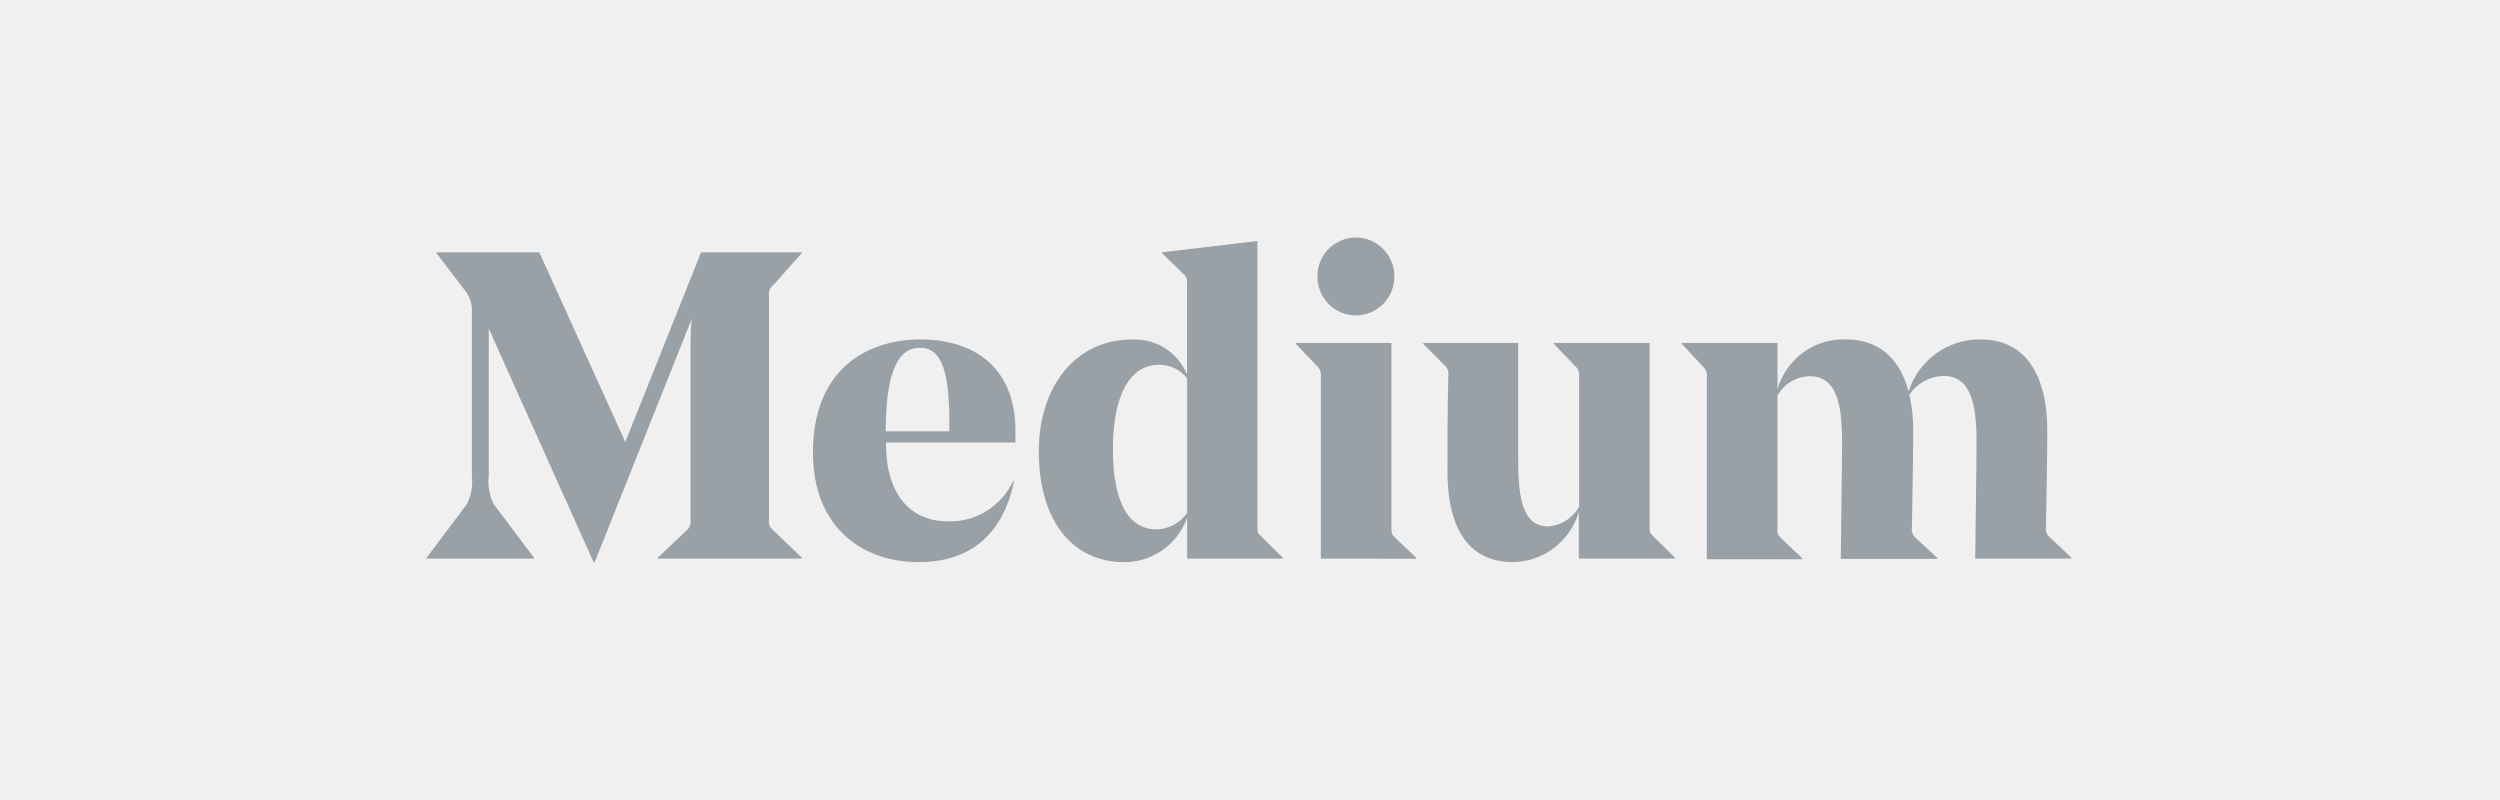
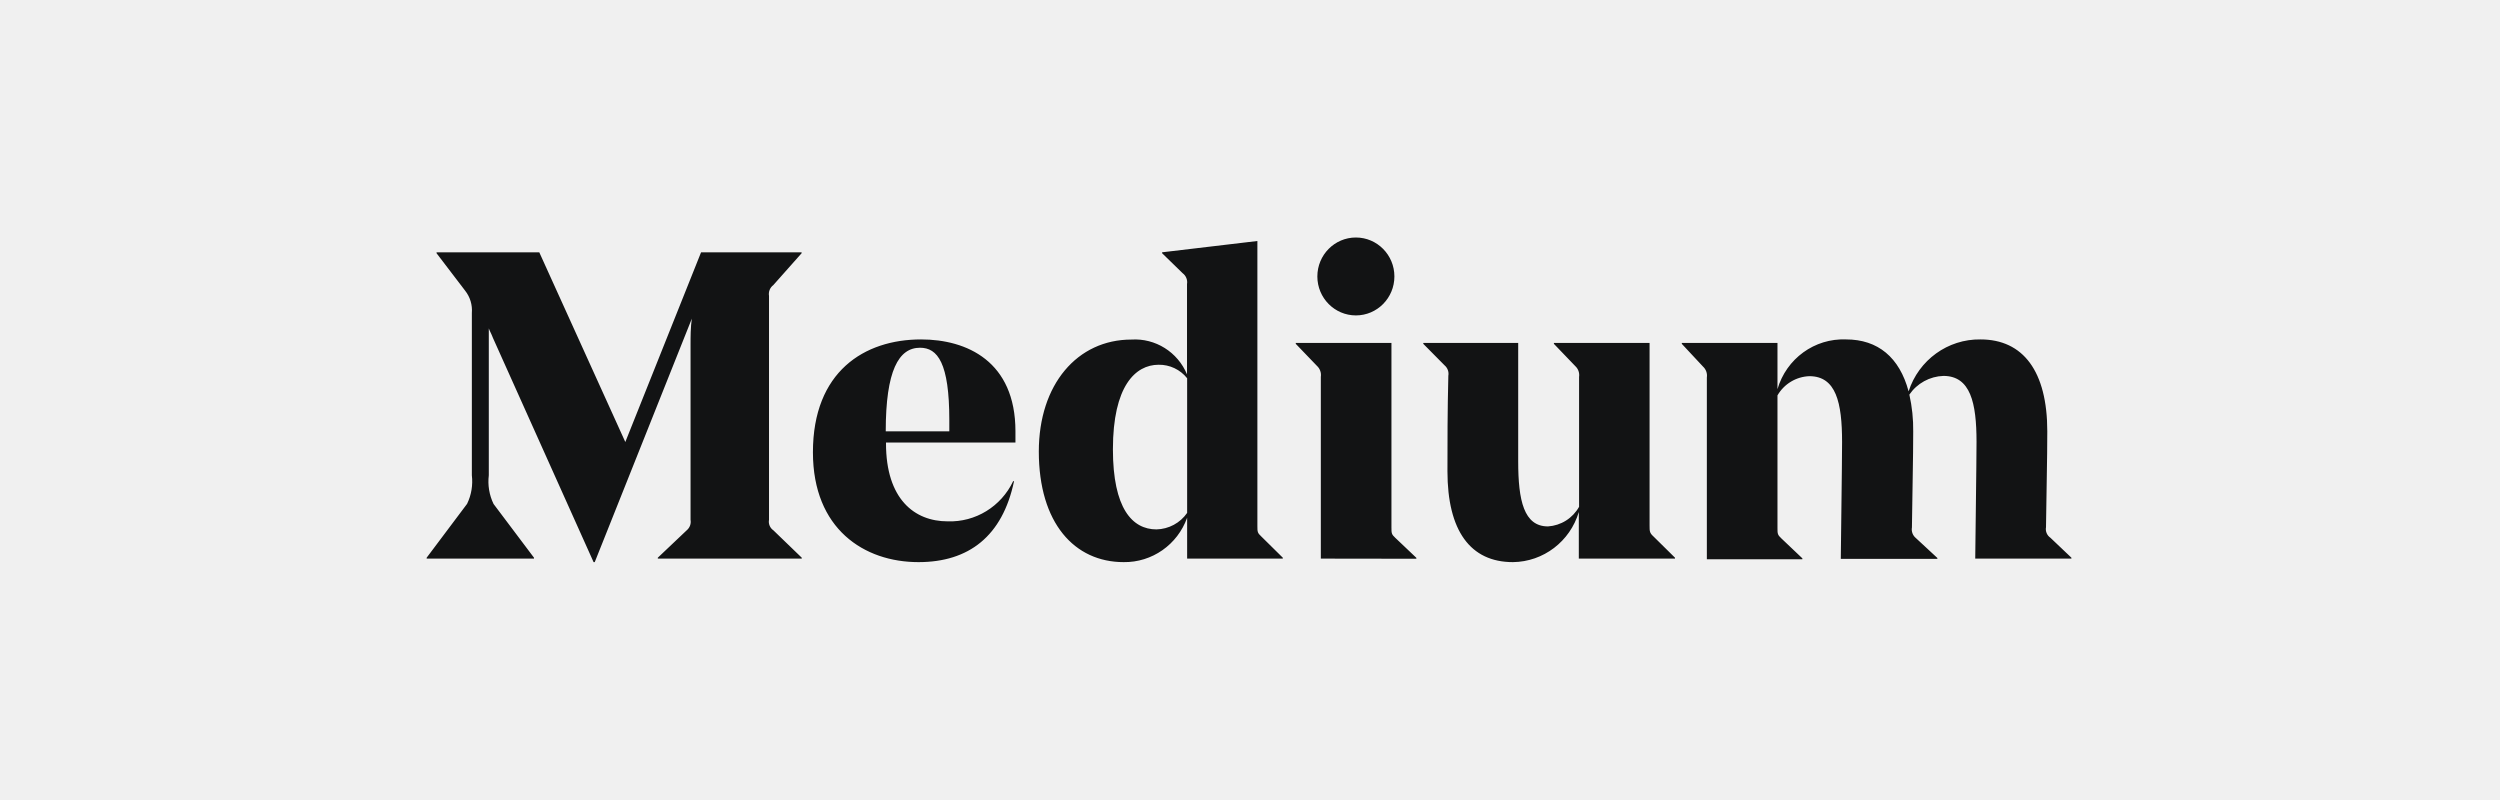
<svg xmlns="http://www.w3.org/2000/svg" width="200" height="64" viewBox="0 0 200 64" fill="none">
  <g clip-path="url(#clip0_91_2927)">
-     <path d="M100.591 42.072C100.591 42.529 100.591 42.633 100.899 42.913L102.625 44.617V44.689H94.971V41.417C94.201 43.574 92.163 45 89.896 44.97C85.961 44.97 83.105 41.853 83.105 36.119C83.105 30.749 86.187 27.165 90.512 27.165C92.43 27.043 94.214 28.16 94.961 29.949V22.729C94.989 22.566 94.971 22.398 94.909 22.244C94.848 22.09 94.745 21.956 94.612 21.857L92.968 20.257V20.184L100.591 19.28V42.072ZM94.971 41.033V30.26C94.699 29.917 94.352 29.642 93.957 29.454C93.561 29.267 93.128 29.173 92.69 29.18C90.831 29.18 89.033 30.884 89.033 35.943C89.033 40.68 90.584 42.352 92.516 42.352C93 42.341 93.475 42.216 93.902 41.987C94.328 41.758 94.695 41.431 94.971 41.033H94.971ZM105.666 44.689V30.146C105.69 29.986 105.675 29.823 105.621 29.671C105.567 29.519 105.477 29.382 105.358 29.273L103.662 27.508V27.435H111.316V42.186C111.316 42.643 111.316 42.747 111.624 43.027L113.309 44.627V44.7L105.666 44.689ZM105.388 22.116C105.388 20.395 106.768 19 108.47 19C110.172 19 111.552 20.395 111.552 22.116C111.552 23.837 110.173 25.233 108.471 25.233C106.769 25.233 105.388 23.837 105.388 22.116V22.116ZM131.966 42.04C131.966 42.498 131.966 42.633 132.274 42.913L134 44.617V44.689H126.305V40.96C125.604 43.318 123.47 44.942 121.035 44.97C117.624 44.97 115.796 42.456 115.796 37.698C115.796 35.402 115.796 32.889 115.867 30.063C115.895 29.908 115.881 29.748 115.827 29.601C115.773 29.453 115.68 29.322 115.559 29.221L113.864 27.508V27.435H121.456V36.919C121.456 40.035 121.908 42.113 123.839 42.113C124.352 42.08 124.848 41.919 125.282 41.645C125.716 41.371 126.075 40.993 126.326 40.545V30.157C126.35 29.997 126.334 29.834 126.281 29.682C126.227 29.529 126.137 29.393 126.017 29.284L124.312 27.508V27.435H131.966V42.04ZM158.019 44.689C158.019 44.128 158.122 36.981 158.122 35.34C158.122 32.224 157.639 30.073 155.472 30.073C154.932 30.091 154.404 30.236 153.931 30.496C153.458 30.756 153.053 31.123 152.749 31.569C152.967 32.541 153.07 33.534 153.057 34.53C153.057 36.691 152.985 39.443 152.954 42.196C152.927 42.351 152.941 42.511 152.995 42.659C153.049 42.806 153.141 42.937 153.263 43.038L154.989 44.638V44.71H147.263C147.263 44.191 147.366 37.002 147.366 35.361C147.366 32.193 146.883 30.094 144.746 30.094C144.226 30.114 143.72 30.265 143.274 30.534C142.828 30.803 142.458 31.181 142.198 31.632V42.227C142.198 42.684 142.198 42.788 142.506 43.069L144.191 44.669V44.741H136.548V30.198C136.572 30.038 136.557 29.875 136.503 29.723C136.449 29.571 136.359 29.434 136.24 29.325L134.544 27.508V27.435H142.198V31.133C142.908 28.692 145.169 27.051 147.684 27.154C150.232 27.154 151.958 28.588 152.688 31.309C153.498 28.799 155.83 27.115 158.44 27.154C161.851 27.154 163.783 29.699 163.783 34.509C163.783 36.805 163.711 39.423 163.68 42.175C163.651 42.334 163.668 42.499 163.73 42.648C163.792 42.797 163.896 42.925 164.029 43.017L165.714 44.617V44.689H158.019ZM61.87 42.425L64.141 44.617V44.689H52.624V44.617L54.936 42.425C55.057 42.324 55.149 42.194 55.204 42.046C55.258 41.898 55.272 41.738 55.244 41.583V27.57C55.244 26.978 55.244 26.178 55.346 25.492L47.579 44.97H47.487L39.443 27.051C39.268 26.604 39.217 26.573 39.104 26.272V38.021C39.008 38.806 39.14 39.603 39.484 40.316L42.72 44.617V44.69H34.132V44.617L37.368 40.306C37.71 39.596 37.842 38.803 37.748 38.021V25.035C37.801 24.397 37.61 23.762 37.214 23.259L34.923 20.257V20.184H43.142L50.025 35.361L56.086 20.184H64.13V20.257L61.87 22.802C61.737 22.901 61.634 23.035 61.572 23.189C61.51 23.343 61.493 23.511 61.521 23.675V41.584C61.491 41.743 61.508 41.907 61.571 42.056C61.633 42.206 61.737 42.334 61.87 42.425L61.87 42.425ZM70.88 35.402V35.475C70.88 39.921 73.15 41.708 75.811 41.708C78.033 41.785 80.089 40.525 81.051 38.498H81.123C80.198 42.892 77.506 44.97 73.479 44.97C69.133 44.97 65.034 42.321 65.034 36.182C65.034 29.73 69.144 27.154 73.684 27.154C77.342 27.154 81.236 28.899 81.236 34.509V35.402H70.88ZM70.88 34.509H75.945V33.605C75.945 29.035 75.01 27.819 73.602 27.819C71.897 27.819 70.859 29.637 70.859 34.509H70.88Z" fill="#9AA1A6" />
+     <path d="M100.591 42.072C100.591 42.529 100.591 42.633 100.899 42.913L102.625 44.617V44.689H94.971V41.417C94.201 43.574 92.163 45 89.896 44.97C85.961 44.97 83.105 41.853 83.105 36.119C83.105 30.749 86.187 27.165 90.512 27.165C92.43 27.043 94.214 28.16 94.961 29.949V22.729C94.989 22.566 94.971 22.398 94.909 22.244C94.848 22.09 94.745 21.956 94.612 21.857L92.968 20.257V20.184L100.591 19.28V42.072ZM94.971 41.033V30.26C94.699 29.917 94.352 29.642 93.957 29.454C93.561 29.267 93.128 29.173 92.69 29.18C90.831 29.18 89.033 30.884 89.033 35.943C89.033 40.68 90.584 42.352 92.516 42.352C93 42.341 93.475 42.216 93.902 41.987C94.328 41.758 94.695 41.431 94.971 41.033H94.971ZM105.666 44.689V30.146C105.69 29.986 105.675 29.823 105.621 29.671C105.567 29.519 105.477 29.382 105.358 29.273L103.662 27.508V27.435H111.316V42.186C111.316 42.643 111.316 42.747 111.624 43.027L113.309 44.627V44.7L105.666 44.689ZM105.388 22.116C105.388 20.395 106.768 19 108.47 19C110.172 19 111.552 20.395 111.552 22.116C111.552 23.837 110.173 25.233 108.471 25.233C106.769 25.233 105.388 23.837 105.388 22.116V22.116ZM131.966 42.04C131.966 42.498 131.966 42.633 132.274 42.913L134 44.617V44.689H126.305V40.96C125.604 43.318 123.47 44.942 121.035 44.97C117.624 44.97 115.796 42.456 115.796 37.698C115.796 35.402 115.796 32.889 115.867 30.063C115.895 29.908 115.881 29.748 115.827 29.601C115.773 29.453 115.68 29.322 115.559 29.221L113.864 27.508V27.435H121.456V36.919C121.456 40.035 121.908 42.113 123.839 42.113C124.352 42.08 124.848 41.919 125.282 41.645C125.716 41.371 126.075 40.993 126.326 40.545V30.157C126.35 29.997 126.334 29.834 126.281 29.682C126.227 29.529 126.137 29.393 126.017 29.284L124.312 27.508V27.435H131.966V42.04ZM158.019 44.689C158.019 44.128 158.122 36.981 158.122 35.34C158.122 32.224 157.639 30.073 155.472 30.073C154.932 30.091 154.404 30.236 153.931 30.496C153.458 30.756 153.053 31.123 152.749 31.569C152.967 32.541 153.07 33.534 153.057 34.53C153.057 36.691 152.985 39.443 152.954 42.196C152.927 42.351 152.941 42.511 152.995 42.659C153.049 42.806 153.141 42.937 153.263 43.038L154.989 44.638V44.71H147.263C147.263 44.191 147.366 37.002 147.366 35.361C147.366 32.193 146.883 30.094 144.746 30.094C144.226 30.114 143.72 30.265 143.274 30.534C142.828 30.803 142.458 31.181 142.198 31.632V42.227C142.198 42.684 142.198 42.788 142.506 43.069L144.191 44.669V44.741H136.548V30.198C136.572 30.038 136.557 29.875 136.503 29.723C136.449 29.571 136.359 29.434 136.24 29.325L134.544 27.508V27.435H142.198V31.133C142.908 28.692 145.169 27.051 147.684 27.154C150.232 27.154 151.958 28.588 152.688 31.309C153.498 28.799 155.83 27.115 158.44 27.154C161.851 27.154 163.783 29.699 163.783 34.509C163.783 36.805 163.711 39.423 163.68 42.175C163.651 42.334 163.668 42.499 163.73 42.648C163.792 42.797 163.896 42.925 164.029 43.017L165.714 44.617V44.689H158.019ZM61.87 42.425L64.141 44.617V44.689H52.624V44.617L54.936 42.425C55.057 42.324 55.149 42.194 55.204 42.046C55.258 41.898 55.272 41.738 55.244 41.583V27.57C55.244 26.978 55.244 26.178 55.346 25.492L47.579 44.97H47.487L39.443 27.051C39.268 26.604 39.217 26.573 39.104 26.272V38.021C39.008 38.806 39.14 39.603 39.484 40.316L42.72 44.617V44.69H34.132V44.617L37.368 40.306C37.71 39.596 37.842 38.803 37.748 38.021V25.035C37.801 24.397 37.61 23.762 37.214 23.259L34.923 20.257V20.184H43.142L50.025 35.361L56.086 20.184H64.13V20.257L61.87 22.802C61.737 22.901 61.634 23.035 61.572 23.189C61.51 23.343 61.493 23.511 61.521 23.675V41.584C61.491 41.743 61.508 41.907 61.571 42.056C61.633 42.206 61.737 42.334 61.87 42.425L61.87 42.425ZM70.88 35.402V35.475C70.88 39.921 73.15 41.708 75.811 41.708C78.033 41.785 80.089 40.525 81.051 38.498H81.123C80.198 42.892 77.506 44.97 73.479 44.97C69.133 44.97 65.034 42.321 65.034 36.182C65.034 29.73 69.144 27.154 73.684 27.154C77.342 27.154 81.236 28.899 81.236 34.509V35.402H70.88ZM70.88 34.509H75.945V33.605C75.945 29.035 75.01 27.819 73.602 27.819C71.897 27.819 70.859 29.637 70.859 34.509H70.88Z" fill="#121314" />
  </g>
  <defs>
    <clipPath id="clip0_91_2927">
      <rect width="131.846" height="26" fill="white" transform="translate(34 19)" />
    </clipPath>
  </defs>
</svg>
